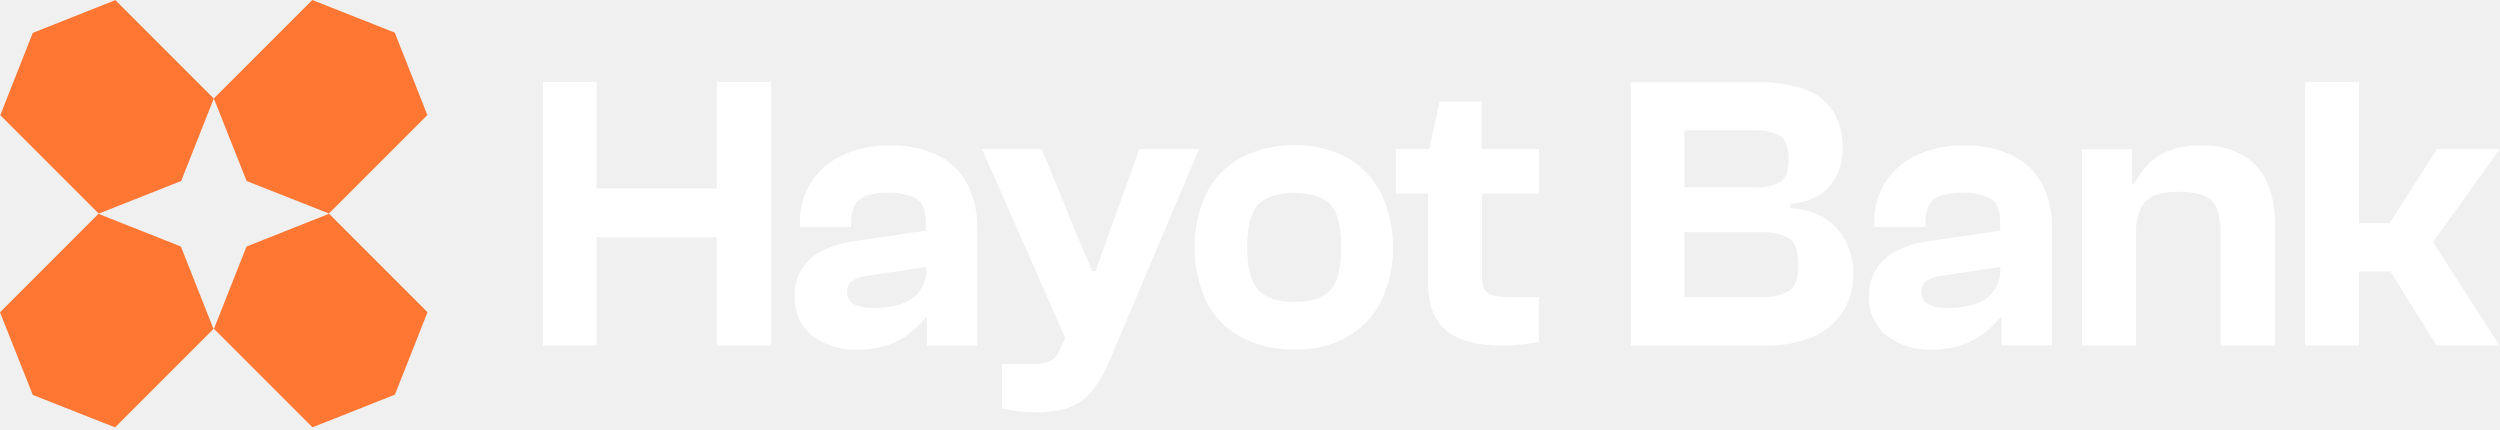
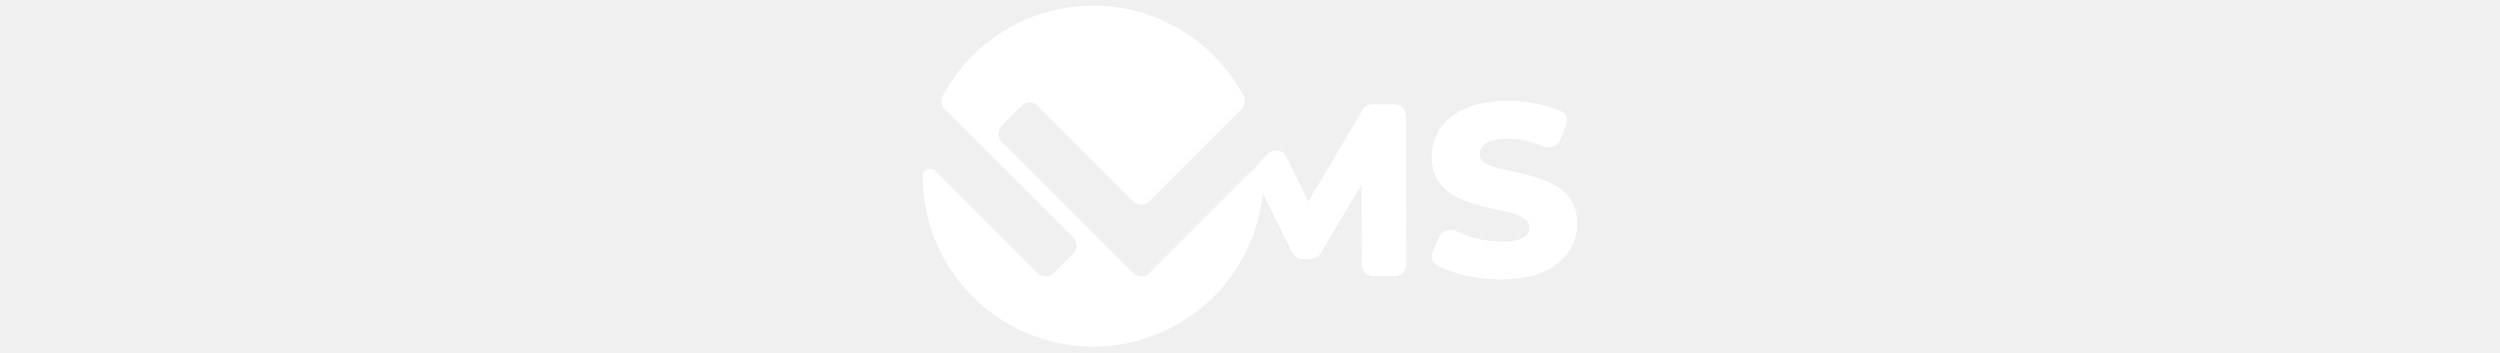
- <svg xmlns="http://www.w3.org/2000/svg" width="250" height="43" viewBox="0 0 250 43" fill="none">
-   <path d="M11.534 0.011L21.379 9.856L18.117 18.099L9.874 21.361L0.029 11.516L3.276 3.289L11.534 0.011Z" fill="#FF7733" />
-   <path d="M32.907 21.377L42.752 31.221L39.49 39.464L31.247 42.731L21.397 32.881L24.649 24.654L32.907 21.377Z" fill="#FF7733" />
-   <path d="M21.383 9.845L31.227 0L39.475 3.262L42.737 11.505L32.893 21.35L24.661 18.103L21.383 9.845Z" fill="#FF7733" />
-   <path d="M0 31.233L9.845 21.383L18.087 24.65L21.35 32.893L11.505 42.738L3.278 39.491L0 31.233Z" fill="#FF7733" />
-   <path d="M71.683 18.85H59.647V8.191H54.294V34.547H59.647V23.73H71.683V34.547H77.115V8.191H71.683V18.85Z" fill="white" />
-   <path d="M93.816 15.549C92.311 14.842 90.66 14.498 88.998 14.545C87.37 14.507 85.753 14.838 84.27 15.512C82.987 16.096 81.894 17.03 81.118 18.207C80.356 19.418 79.967 20.827 79.999 22.257V22.693H85.116V22.257C85.116 21.133 85.405 20.35 85.978 19.919C86.55 19.489 87.475 19.268 88.735 19.268C89.71 19.22 90.682 19.41 91.567 19.82C92.25 20.187 92.592 21.04 92.592 22.378V23.066L85.762 24.07C84.562 24.205 83.392 24.537 82.3 25.052C81.432 25.456 80.694 26.097 80.172 26.901C79.692 27.709 79.448 28.635 79.469 29.575C79.469 31.335 80.062 32.669 81.255 33.589C82.52 34.529 84.066 35.014 85.641 34.965C86.724 34.993 87.802 34.833 88.83 34.492C89.629 34.216 90.374 33.804 91.031 33.273C91.582 32.83 92.084 32.33 92.528 31.782H92.686V34.571H97.724V22.903C97.768 21.343 97.429 19.795 96.736 18.396C96.086 17.164 95.064 16.168 93.816 15.549ZM91.83 29.302C91.304 29.881 90.618 30.29 89.86 30.479C89.103 30.685 88.322 30.791 87.538 30.794C86.804 30.84 86.069 30.713 85.394 30.421C85.172 30.303 84.988 30.123 84.866 29.903C84.744 29.683 84.689 29.432 84.706 29.181C84.694 28.974 84.733 28.767 84.819 28.579C84.905 28.39 85.036 28.225 85.2 28.099C85.675 27.799 86.216 27.618 86.776 27.574L92.639 26.691V26.749C92.693 27.662 92.405 28.563 91.83 29.276V29.302Z" fill="white" />
-   <path d="M113.941 14.915L110.909 23.294L109.57 27.108H109.218L107.605 23.289L104.18 14.91H98.202L106.528 33.796L106.071 34.778C105.884 35.332 105.513 35.804 105.02 36.118C104.463 36.332 103.867 36.425 103.271 36.391H100.203V40.841C100.688 40.967 101.181 41.059 101.679 41.114C102.286 41.193 102.897 41.233 103.508 41.235C104.613 41.259 105.715 41.112 106.775 40.799C107.679 40.497 108.483 39.952 109.097 39.223C109.851 38.305 110.461 37.278 110.904 36.176L119.914 14.889L113.941 14.915Z" fill="white" />
-   <path d="M134.732 15.789C133.11 14.907 131.282 14.472 129.437 14.528C127.568 14.48 125.72 14.914 124.068 15.789C122.588 16.602 121.388 17.844 120.627 19.351C119.848 21.041 119.445 22.88 119.445 24.741C119.445 26.602 119.848 28.441 120.627 30.131C121.388 31.638 122.588 32.88 124.068 33.693C125.72 34.563 127.569 34.996 129.437 34.948C131.282 35.003 133.109 34.57 134.732 33.693C136.18 32.857 137.356 31.62 138.115 30.131C138.905 28.443 139.314 26.604 139.314 24.741C139.314 22.878 138.905 21.038 138.115 19.351C137.356 17.861 136.18 16.624 134.732 15.789ZM133.078 28.97C132.377 29.786 131.164 30.192 129.437 30.188C127.71 30.185 126.498 29.779 125.801 28.97C125.077 28.155 124.72 26.742 124.72 24.72C124.72 22.697 125.077 21.289 125.801 20.491C126.527 19.692 127.735 19.293 129.437 19.293C131.139 19.293 132.384 19.692 133.078 20.491C133.771 21.289 134.129 22.703 134.129 24.72C134.129 26.737 133.792 28.166 133.078 28.97Z" fill="white" />
-   <path d="M148.168 10.155H143.966L142.915 14.914H139.573V19.364H142.799V28.158C142.799 30.466 143.422 32.112 144.669 33.096C145.917 34.08 147.772 34.571 150.238 34.567C150.895 34.568 151.551 34.529 152.203 34.452C152.771 34.389 153.336 34.296 153.894 34.173V29.734H151.656C150.27 29.734 149.345 29.618 148.882 29.382C148.42 29.146 148.195 28.568 148.195 27.648V19.364H153.9V14.914H148.168V10.155Z" fill="white" />
-   <path d="M179.053 20.806V20.412C180.814 20.202 182.117 19.608 182.967 18.621C183.851 17.559 184.307 16.207 184.25 14.828C184.307 13.499 183.965 12.183 183.267 11.051C182.566 10.045 181.558 9.293 180.393 8.907C178.912 8.412 177.354 8.179 175.791 8.219H163.083V34.575H176.348C178.031 34.623 179.705 34.323 181.265 33.693C182.507 33.181 183.563 32.304 184.291 31.176C184.993 30.02 185.347 28.688 185.316 27.336C185.36 25.71 184.798 24.127 183.74 22.892C182.69 21.666 181.127 20.971 179.053 20.806ZM168.432 13.031H175.356C176.282 12.961 177.21 13.152 178.035 13.583C178.56 13.951 178.86 14.723 178.86 15.9C178.86 17.076 178.581 17.817 178.035 18.185C177.228 18.611 176.318 18.802 175.408 18.736H168.432V13.031ZM178.897 29.101C178.055 29.561 177.1 29.773 176.144 29.711H168.432V23.218H176.144C177.099 23.159 178.05 23.364 178.897 23.811C179.527 24.205 179.841 25.093 179.841 26.485C179.841 27.877 179.527 28.686 178.897 29.101Z" fill="white" />
-   <path d="M201.224 15.549C199.716 14.842 198.064 14.498 196.401 14.545C194.772 14.508 193.156 14.839 191.673 15.512C190.398 16.099 189.315 17.033 188.547 18.207C187.785 19.418 187.396 20.827 187.428 22.257V22.693H192.539V22.257C192.539 21.133 192.829 20.35 193.406 19.919C193.984 19.489 194.898 19.268 196.159 19.268C197.134 19.22 198.105 19.409 198.991 19.82C199.691 20.187 200.032 21.04 200.015 22.378V23.066L193.185 24.07C191.986 24.205 190.816 24.537 189.724 25.052C188.866 25.461 188.138 26.102 187.623 26.901C187.138 27.707 186.891 28.635 186.913 29.575C186.867 30.339 187.006 31.102 187.318 31.801C187.629 32.5 188.105 33.113 188.704 33.589C189.969 34.531 191.515 35.016 193.091 34.965C194.184 34.986 195.272 34.815 196.306 34.461C197.103 34.182 197.848 33.77 198.507 33.242C199.058 32.799 199.559 32.299 200.004 31.75H200.162V34.539H205.194V22.903C205.24 21.343 204.903 19.796 204.213 18.396C203.543 17.154 202.496 16.157 201.224 15.549ZM199.232 29.302C198.709 29.881 198.025 30.29 197.268 30.479C196.511 30.685 195.73 30.791 194.946 30.794C194.212 30.841 193.477 30.714 192.802 30.421C192.61 30.301 192.448 30.139 192.331 29.946C192.212 29.753 192.14 29.535 192.121 29.31C192.102 29.084 192.135 28.858 192.219 28.648C192.302 28.437 192.434 28.25 192.603 28.099C193.078 27.799 193.618 27.619 194.179 27.574L200.041 26.691V26.749C200.095 27.662 199.807 28.563 199.232 29.276V29.302Z" fill="white" />
-   <path d="M224.32 15.545C223.029 14.827 221.566 14.48 220.091 14.542C219.033 14.519 217.979 14.686 216.981 15.036C216.163 15.331 215.422 15.809 214.816 16.433C214.245 17.027 213.767 17.703 213.398 18.44H213.204V14.936H208.208V34.567H213.598V23.425C213.555 22.54 213.717 21.658 214.07 20.846C214.361 20.25 214.866 19.787 215.483 19.548C216.268 19.275 217.096 19.149 217.927 19.175C219.503 19.175 220.579 19.48 221.168 20.079C221.756 20.678 222.055 21.718 222.055 23.189V34.557H227.488V22.148C227.508 20.811 227.245 19.484 226.715 18.256C226.215 17.127 225.378 16.18 224.32 15.545Z" fill="white" />
-   <path d="M249.985 14.915H243.691L238.968 22.312H235.901V8.191H230.511V34.547H235.901V27.15H239.048L243.654 34.547H249.948L243.297 24.203L249.985 14.915Z" fill="white" />
+ <svg xmlns="http://www.w3.org/2000/svg" width="220" height="31" viewBox="0 0 220 31" fill="none">
+   <path d="M110.456 15.649C110.268 15.271 110.337 14.817 110.629 14.512L111.571 13.53C112.052 13.029 112.885 13.158 113.191 13.781L115.582 18.655C115.762 19.022 115.495 19.451 115.086 19.451C114.657 19.451 114.392 18.985 114.61 18.616L119.914 9.663C120.095 9.359 120.422 9.173 120.775 9.173H122.727C123.279 9.173 123.726 9.619 123.727 10.17L123.765 23.285C123.766 23.838 123.318 24.288 122.765 24.288H120.833C120.283 24.288 119.836 23.843 119.833 23.292L119.796 15.397C119.795 15.263 119.904 15.154 120.038 15.154C120.226 15.154 120.342 15.358 120.246 15.52L116.199 22.31C116.018 22.612 115.692 22.798 115.34 22.798H114.627C114.248 22.798 113.901 22.583 113.732 22.243L110.456 15.649Z" fill="white" />
+   <path d="M132.105 24.59C130.867 24.59 129.672 24.439 128.52 24.137C127.731 23.917 127.042 23.655 126.454 23.352C126.024 23.131 125.878 22.606 126.075 22.164L126.666 20.836C126.915 20.277 127.603 20.073 128.156 20.334C128.565 20.528 129.004 20.701 129.471 20.854C130.363 21.128 131.248 21.265 132.126 21.265C132.717 21.265 133.192 21.214 133.552 21.113C133.911 20.998 134.171 20.854 134.329 20.682C134.502 20.494 134.588 20.279 134.588 20.034C134.588 19.688 134.43 19.415 134.113 19.213C133.796 19.012 133.386 18.846 132.882 18.717C132.378 18.587 131.817 18.458 131.198 18.328C130.593 18.198 129.982 18.033 129.363 17.831C128.758 17.63 128.204 17.371 127.7 17.054C127.196 16.723 126.786 16.298 126.469 15.78C126.152 15.247 125.994 14.578 125.994 13.772C125.994 12.865 126.239 12.044 126.728 11.31C127.232 10.576 127.981 9.986 128.974 9.54C129.967 9.093 131.205 8.87 132.688 8.87C133.681 8.87 134.653 8.985 135.603 9.216C136.246 9.36 136.842 9.552 137.389 9.792C137.849 9.994 138.029 10.534 137.836 10.998L137.28 12.339C137.053 12.886 136.404 13.111 135.856 12.885C135.475 12.727 135.095 12.598 134.718 12.498C134.012 12.296 133.328 12.196 132.666 12.196C132.076 12.196 131.601 12.26 131.241 12.39C130.881 12.505 130.622 12.664 130.464 12.865C130.305 13.066 130.226 13.297 130.226 13.556C130.226 13.887 130.377 14.153 130.68 14.355C130.996 14.542 131.407 14.7 131.911 14.83C132.429 14.945 132.99 15.068 133.595 15.197C134.214 15.327 134.826 15.492 135.43 15.694C136.049 15.881 136.611 16.14 137.114 16.471C137.618 16.788 138.021 17.212 138.324 17.745C138.64 18.263 138.799 18.918 138.799 19.71C138.799 20.588 138.547 21.401 138.043 22.15C137.554 22.884 136.812 23.474 135.819 23.921C134.84 24.367 133.602 24.59 132.105 24.59Z" fill="white" />
+   <path d="M101.129 24.034C100.739 24.425 100.106 24.425 99.715 24.034L88.15 12.469C87.76 12.079 87.76 11.446 88.15 11.055L89.896 9.309C90.286 8.918 90.92 8.918 91.31 9.309L99.715 17.713C100.106 18.104 100.739 18.104 101.129 17.713L109.263 9.58C109.562 9.281 109.644 8.824 109.445 8.451C106.921 3.72 101.938 0.5 96.201 0.5C90.46 0.5 85.474 3.725 82.953 8.462C82.754 8.835 82.836 9.291 83.135 9.59L94.445 20.901C94.836 21.291 94.836 21.924 94.445 22.315L92.727 24.034C92.337 24.424 91.703 24.424 91.313 24.034L82.342 15.062C81.916 14.636 81.201 14.898 81.201 15.501C81.201 23.785 87.917 30.5 96.201 30.5C104.486 30.5 111.201 23.785 111.201 15.501C111.201 14.914 110.505 14.658 110.09 15.072L101.129 24.034Z" fill="white" />
</svg>
